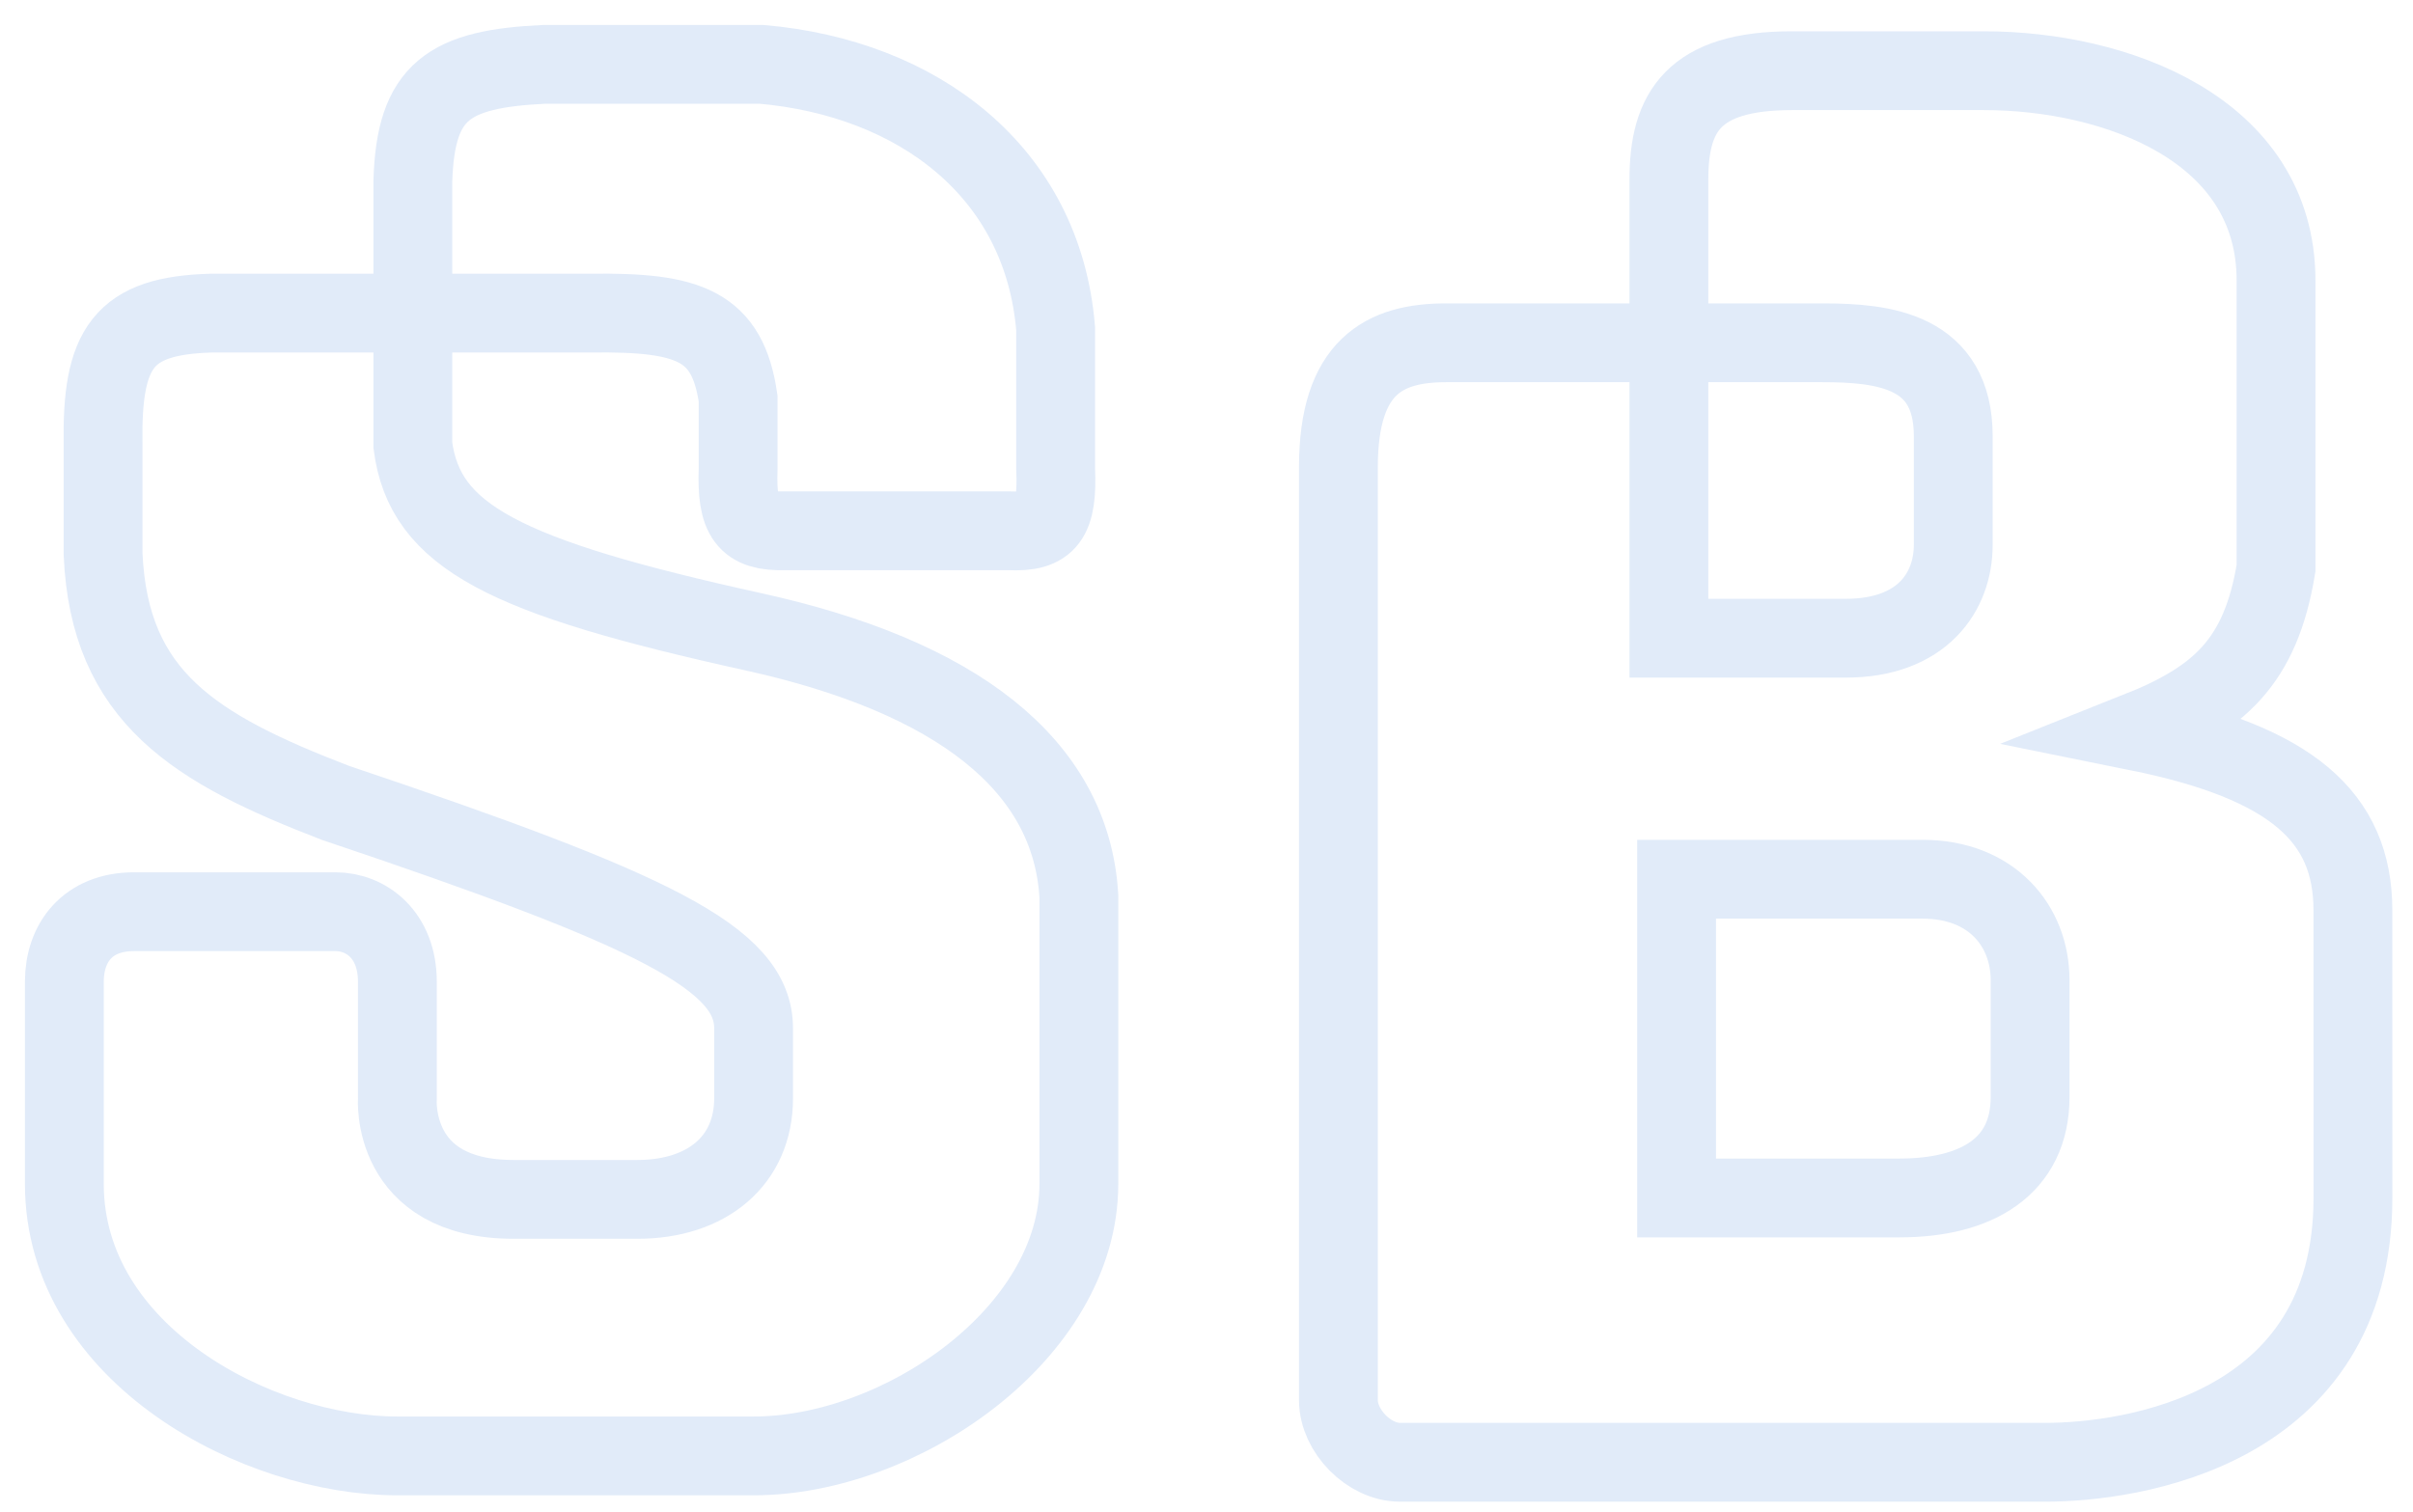
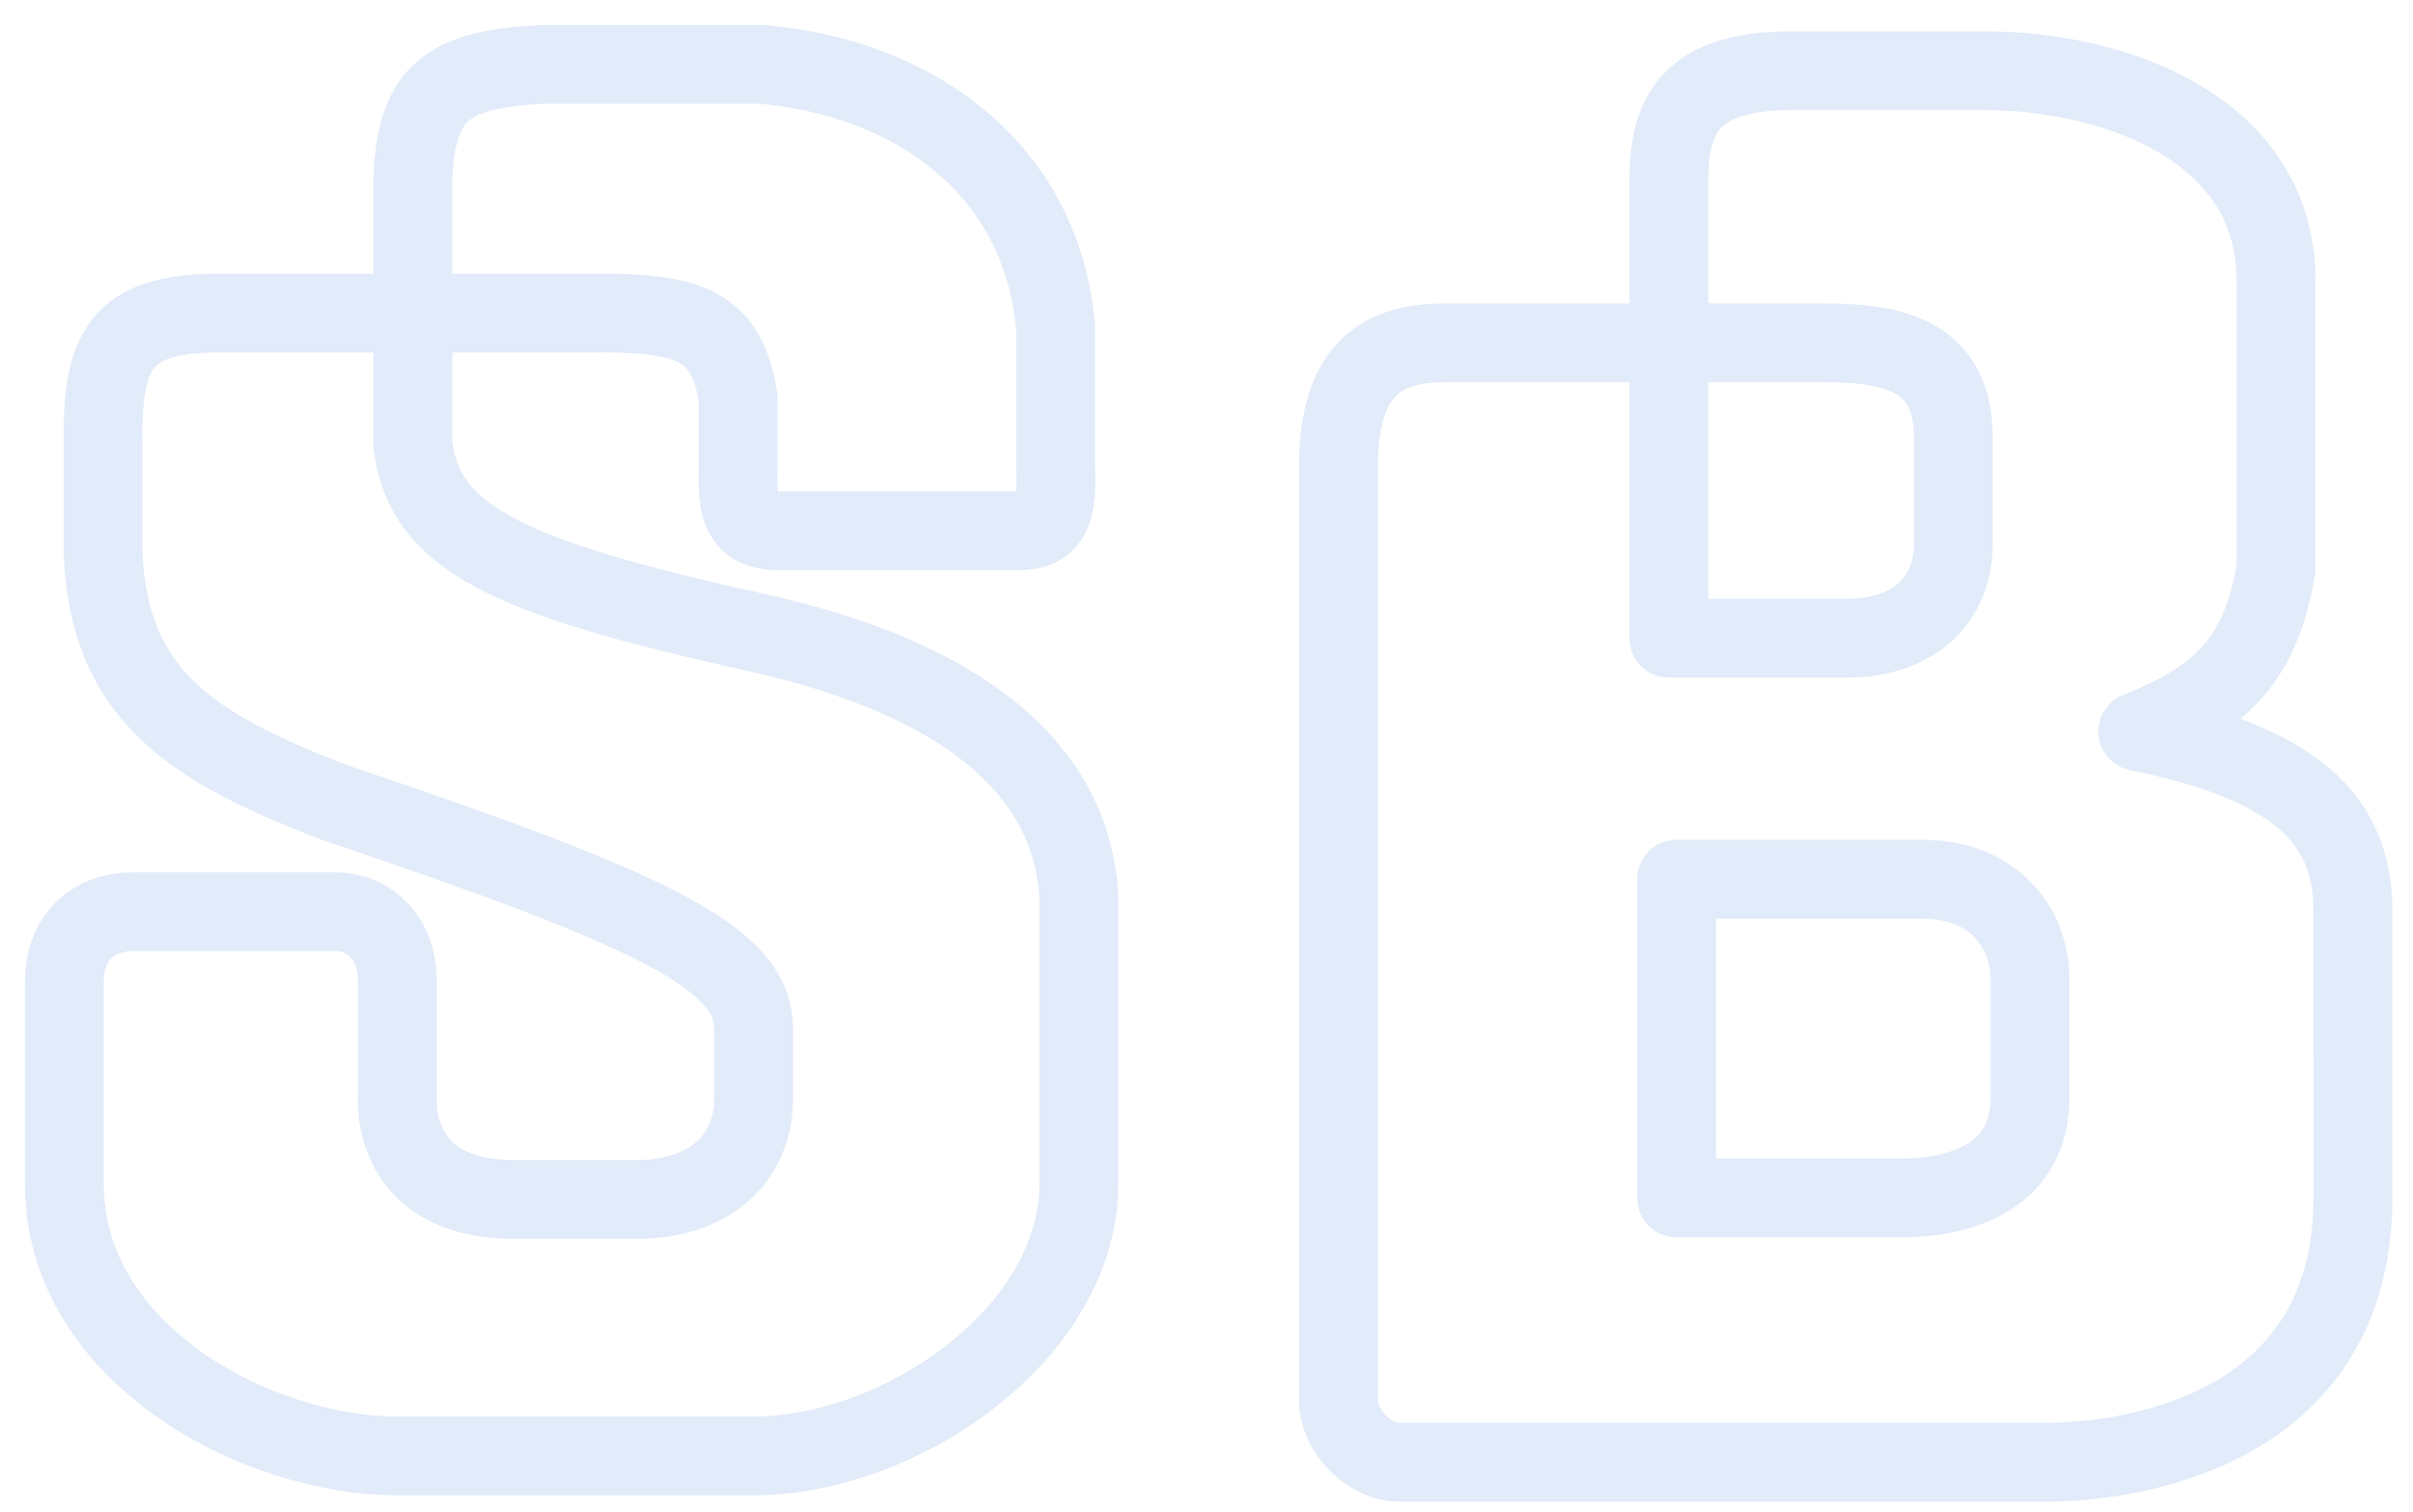
<svg xmlns="http://www.w3.org/2000/svg" width="75" height="47" viewBox="0 0 75 47" fill="none">
-   <path d="M41.6 43.531V14.525C41.6 11.383 43.034 10.658 44.944 10.658C44.944 10.658 54.737 10.658 56.65 10.658C58.562 10.658 60.71 10.9 60.71 13.558C60.71 16.217 60.71 15.492 60.71 16.942C60.71 18.393 59.756 19.843 57.366 19.843C54.976 19.843 51.872 19.843 51.872 19.843C51.872 19.843 51.872 7.675 51.872 5.582C51.872 3.488 52.624 2.198 55.694 2.198C58.764 2.198 57.605 2.198 61.666 2.198C65.727 2.198 70.743 3.996 70.743 8.724C70.743 13.452 70.743 17.667 70.743 17.667C70.266 20.568 68.988 21.73 66.444 22.743C71.222 23.71 73.132 25.402 73.132 28.303C73.132 28.303 73.133 29.994 73.133 37.246C73.133 44.497 66.205 45.464 63.577 45.464C60.949 45.464 61.905 45.464 61.905 45.464C57.605 45.464 43.512 45.464 43.512 45.464C42.556 45.464 41.6 44.497 41.6 43.531ZM52.111 36.762V27.336C52.111 27.336 57.604 27.336 59.755 27.336C61.906 27.336 63.099 28.786 63.099 30.478C63.099 32.17 63.099 34.104 63.099 34.104C63.099 36.279 61.428 37.246 59.038 37.246H52.111V36.762Z" stroke="#E1EBF9" stroke-width="2.45" />
-   <path d="M2 30.522V36.806C2 42.124 8.018 45.266 12.351 45.266C16.683 45.266 18.856 45.266 23.423 45.266C27.99 45.266 33.533 41.456 33.533 36.806V27.863C33.292 23.754 29.682 21.024 23.423 19.645C15.661 17.934 13.203 16.685 12.832 13.844V5.626C12.918 2.826 13.935 2.141 16.924 2H23.664C28.519 2.423 32.409 5.327 32.811 10.218V14.569C32.879 16.137 32.568 16.559 31.367 16.503H24.386C23.208 16.53 22.886 16.101 22.942 14.569V12.394C22.612 10.114 21.418 9.697 18.368 9.735H6.573C3.824 9.81 3.151 10.8 3.204 13.844V17.228C3.398 21.683 6.066 23.283 10.425 24.962C20.353 28.3 23.423 29.797 23.423 31.972V34.148C23.423 36.081 21.979 37.29 19.813 37.29C19.813 37.29 19.813 37.29 15.961 37.29C12.11 37.29 12.351 34.148 12.351 34.148V30.522C12.351 29.072 11.388 28.346 10.425 28.346H4.166C2.722 28.346 2 29.313 2 30.522Z" stroke="#E1EBF9" stroke-width="2.45" />
+   <path d="M41.6 43.531V14.525C41.6 11.383 43.034 10.658 44.944 10.658C44.944 10.658 54.737 10.658 56.65 10.658C58.562 10.658 60.71 10.9 60.71 13.558C60.71 16.217 60.71 15.492 60.71 16.942C60.71 18.393 59.756 19.843 57.366 19.843C54.976 19.843 51.872 19.843 51.872 19.843C51.872 19.843 51.872 7.675 51.872 5.582C51.872 3.488 52.624 2.198 55.694 2.198C58.764 2.198 57.605 2.198 61.666 2.198C65.727 2.198 70.743 3.996 70.743 8.724C70.743 13.452 70.743 17.667 70.743 17.667C70.266 20.568 68.988 21.73 66.444 22.743C71.222 23.71 73.132 25.402 73.132 28.303C73.132 28.303 73.133 29.994 73.133 37.246C73.133 44.497 66.205 45.464 63.577 45.464C60.949 45.464 61.905 45.464 61.905 45.464C57.605 45.464 43.512 45.464 43.512 45.464C42.556 45.464 41.6 44.497 41.6 43.531ZM52.111 36.762V27.336C52.111 27.336 57.604 27.336 59.755 27.336C61.906 27.336 63.099 28.786 63.099 30.478C63.099 32.17 63.099 34.104 63.099 34.104C63.099 36.279 61.428 37.246 59.038 37.246H52.111V36.762Z" stroke="#E1EBF9" stroke-width="2.45" stroke-linejoin="round" />
+   <path d="M2 30.522V36.806C2 42.124 8.018 45.266 12.351 45.266C16.683 45.266 18.856 45.266 23.423 45.266C27.99 45.266 33.533 41.456 33.533 36.806V27.863C33.292 23.754 29.682 21.024 23.423 19.645C15.661 17.934 13.203 16.685 12.832 13.844V5.626C12.918 2.826 13.935 2.141 16.924 2H23.664C28.519 2.423 32.409 5.327 32.811 10.218V14.569C32.879 16.137 32.568 16.559 31.367 16.503H24.386C23.208 16.53 22.886 16.101 22.942 14.569V12.394C22.612 10.114 21.418 9.697 18.368 9.735H6.573C3.824 9.81 3.151 10.8 3.204 13.844V17.228C3.398 21.683 6.066 23.283 10.425 24.962C20.353 28.3 23.423 29.797 23.423 31.972V34.148C23.423 36.081 21.979 37.29 19.813 37.29C19.813 37.29 19.813 37.29 15.961 37.29C12.11 37.29 12.351 34.148 12.351 34.148V30.522C12.351 29.072 11.388 28.346 10.425 28.346H4.166C2.722 28.346 2 29.313 2 30.522Z" stroke="#E1EBF9" stroke-width="2.45" stroke-linejoin="round" />
</svg>
